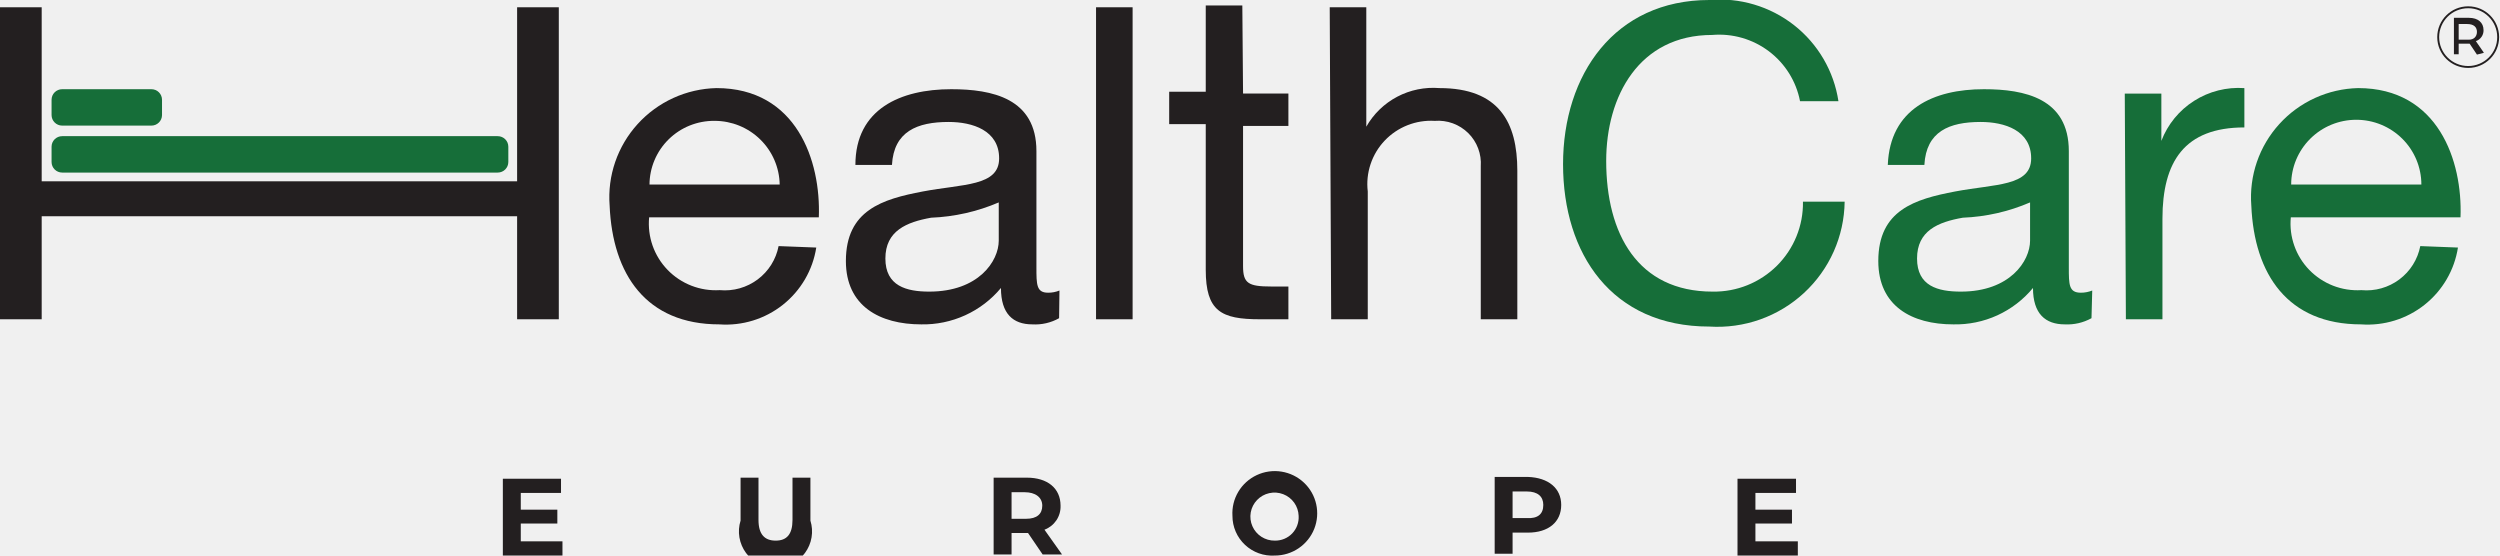
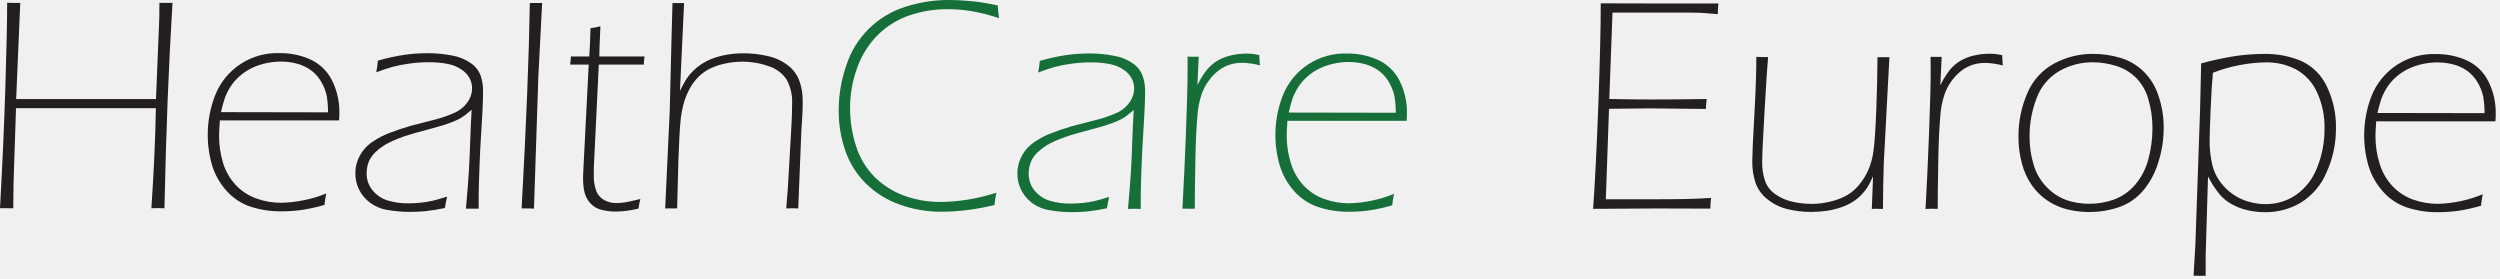
- <svg xmlns="http://www.w3.org/2000/svg" width="144" height="32" viewBox="0 0 144 32" fill="none">
-   <g clip-path="url(#clip0_347_156)">
-     <path d="M32.398 31.182V32H28.964V27.575H32.314V28.393H29.997V29.358H32.103V30.154H29.997V31.182H32.398Z" fill="#231F20" />
-     <path d="M42.657 29.987V27.513H43.689V29.945C43.689 30.784 44.047 31.14 44.679 31.14C45.311 31.14 45.648 30.784 45.648 29.945V27.513H46.68V29.987C46.778 30.301 46.8 30.633 46.745 30.957C46.691 31.281 46.56 31.588 46.364 31.853C46.169 32.117 45.913 32.332 45.618 32.481C45.324 32.629 44.998 32.706 44.668 32.706C44.338 32.706 44.013 32.629 43.718 32.481C43.423 32.332 43.168 32.117 42.972 31.853C42.776 31.588 42.646 31.281 42.591 30.957C42.536 30.633 42.559 30.301 42.657 29.987Z" fill="#231F20" />
-     <path d="M60.056 31.937L59.214 30.7H58.266V31.937H57.233V27.513H59.15C60.33 27.513 61.088 28.121 61.088 29.127C61.099 29.426 61.015 29.72 60.849 29.968C60.682 30.216 60.442 30.406 60.161 30.511L61.173 31.937H60.056ZM59.108 28.352H58.266V29.882H59.108C59.719 29.882 60.035 29.61 60.035 29.127C60.035 28.645 59.635 28.352 59.024 28.352H59.108Z" fill="#231F20" />
-     <path d="M70.989 29.714C70.959 29.228 71.077 28.744 71.327 28.325C71.577 27.906 71.948 27.572 72.391 27.365C72.834 27.158 73.329 27.088 73.812 27.165C74.296 27.242 74.745 27.461 75.101 27.795C75.458 28.128 75.706 28.561 75.812 29.036C75.919 29.512 75.88 30.008 75.701 30.461C75.521 30.914 75.208 31.303 74.804 31.577C74.4 31.852 73.922 31.999 73.432 32C73.119 32.02 72.804 31.976 72.508 31.87C72.213 31.764 71.942 31.599 71.713 31.384C71.484 31.17 71.301 30.911 71.177 30.624C71.052 30.337 70.988 30.027 70.989 29.714ZM74.802 29.714C74.793 29.441 74.704 29.177 74.546 28.955C74.387 28.732 74.166 28.562 73.91 28.464C73.654 28.366 73.375 28.346 73.107 28.406C72.84 28.465 72.596 28.603 72.407 28.8C72.218 28.997 72.091 29.245 72.043 29.514C71.995 29.783 72.028 30.059 72.138 30.309C72.247 30.56 72.429 30.772 72.659 30.92C72.889 31.067 73.158 31.144 73.432 31.14C73.618 31.143 73.803 31.108 73.975 31.037C74.147 30.965 74.302 30.86 74.431 30.726C74.559 30.591 74.659 30.433 74.722 30.258C74.786 30.084 74.813 29.899 74.802 29.714Z" fill="#231F20" />
-     <path d="M89.926 29.085C89.926 30.071 89.189 30.679 88.009 30.679H87.125V31.895H86.093V27.471H88.009C89.189 27.513 89.926 28.121 89.926 29.085ZM88.894 29.085C88.894 28.603 88.578 28.309 87.946 28.309H87.125V29.84H87.946C88.578 29.882 88.894 29.61 88.894 29.085Z" fill="#231F20" />
-     <path d="M103.555 31.182V32H100.08V27.575H103.45V28.393H101.112V29.358H103.218V30.154H101.112V31.182H103.555Z" fill="#231F20" />
-     <path d="M0 0.419H2.401V10.443H29.786V0.419H32.187V18.39H29.786V12.456H2.401V18.39H0V0.419Z" fill="#231F20" />
-     <path d="M47.017 14.259C46.814 15.559 46.127 16.736 45.093 17.556C44.059 18.376 42.753 18.778 41.435 18.684C37.222 18.684 35.284 15.811 35.115 11.848C35.049 10.996 35.158 10.139 35.435 9.331C35.713 8.522 36.153 7.778 36.728 7.145C37.304 6.511 38.003 6 38.783 5.644C39.563 5.288 40.408 5.094 41.266 5.074C45.88 5.074 47.291 9.268 47.164 12.518H37.39C37.338 13.07 37.406 13.626 37.589 14.148C37.773 14.671 38.068 15.148 38.454 15.546C38.84 15.945 39.309 16.255 39.827 16.457C40.345 16.658 40.901 16.745 41.456 16.712C42.237 16.784 43.016 16.564 43.643 16.095C44.27 15.626 44.699 14.942 44.847 14.175L47.017 14.259ZM44.91 10.631C44.894 9.652 44.492 8.719 43.79 8.032C43.089 7.346 42.145 6.961 41.161 6.961C40.672 6.956 40.187 7.047 39.734 7.228C39.281 7.41 38.868 7.679 38.52 8.02C38.171 8.361 37.894 8.767 37.704 9.216C37.513 9.664 37.414 10.145 37.411 10.631H44.91Z" fill="#231F20" />
-     <path d="M61.004 18.328C60.536 18.591 60.003 18.715 59.466 18.684C58.35 18.684 57.655 18.076 57.655 16.587C57.097 17.258 56.395 17.795 55.599 18.158C54.804 18.521 53.937 18.701 53.063 18.684C50.682 18.684 48.723 17.636 48.723 15.036C48.723 12.1 50.83 11.471 53.147 11.03C55.464 10.59 57.55 10.737 57.55 9.122C57.55 7.507 56.012 7.025 54.642 7.025C52.831 7.025 51.483 7.57 51.377 9.499H49.271C49.271 6.27 51.883 5.138 54.79 5.138C57.149 5.138 59.698 5.662 59.698 8.703V15.392C59.698 16.398 59.698 16.86 60.372 16.86C60.596 16.861 60.818 16.819 61.025 16.734L61.004 18.328ZM57.528 11.659C56.294 12.188 54.974 12.486 53.631 12.54C52.22 12.792 50.998 13.295 50.998 14.889C50.998 16.482 52.22 16.797 53.526 16.797C56.37 16.797 57.528 15.036 57.528 13.861V11.659Z" fill="#231F20" />
-     <path d="M63.132 0.419H65.238V18.39H63.132V0.419Z" fill="#231F20" />
-     <path d="M71.6 5.389H74.212V7.255H71.6V15.329C71.6 16.314 71.895 16.503 73.222 16.503H74.212V18.39H72.569C70.336 18.39 69.451 17.929 69.451 15.539V7.151H67.345V5.284H69.451V0.314H71.558L71.6 5.389Z" fill="#231F20" />
-     <path d="M76.592 0.419H78.699V7.297C79.114 6.565 79.732 5.966 80.479 5.572C81.225 5.178 82.07 5.006 82.912 5.074C86.345 5.074 87.398 7.045 87.398 9.834V18.39H85.292V9.583C85.317 9.23 85.266 8.876 85.141 8.546C85.017 8.215 84.822 7.914 84.57 7.665C84.317 7.417 84.014 7.225 83.681 7.103C83.347 6.982 82.992 6.933 82.638 6.962C82.103 6.93 81.568 7.016 81.07 7.213C80.573 7.41 80.124 7.713 79.757 8.1C79.389 8.488 79.112 8.951 78.944 9.457C78.775 9.964 78.72 10.5 78.783 11.03V18.39H76.676L76.592 0.419Z" fill="#231F20" />
-     <path d="M103.682 5.83C103.462 4.684 102.824 3.66 101.89 2.955C100.956 2.25 99.794 1.915 98.626 2.013C94.413 2.013 92.517 5.536 92.517 9.269C92.517 13.463 94.329 16.797 98.647 16.797C99.334 16.808 100.015 16.682 100.652 16.426C101.288 16.169 101.866 15.788 102.352 15.305C102.837 14.822 103.22 14.246 103.477 13.613C103.735 12.979 103.862 12.3 103.85 11.617H106.252C106.239 12.607 106.025 13.584 105.622 14.488C105.218 15.393 104.634 16.206 103.905 16.879C103.176 17.552 102.317 18.07 101.381 18.402C100.444 18.734 99.45 18.872 98.458 18.81C92.833 18.81 90.032 14.616 90.032 9.457C90.032 4.299 93.002 -7.67969e-05 98.458 -7.67969e-05C100.21 -0.153 101.954 0.365 103.336 1.448C104.717 2.531 105.632 4.098 105.894 5.83H103.682Z" fill="#166E39" />
-     <path d="M120.47 18.328C120.001 18.588 119.469 18.711 118.933 18.684C117.816 18.684 117.1 18.076 117.1 16.587C116.544 17.261 115.842 17.799 115.047 18.163C114.251 18.526 113.383 18.704 112.508 18.684C110.128 18.684 108.19 17.636 108.19 15.036C108.19 12.1 110.296 11.471 112.613 11.03C114.93 10.59 116.995 10.737 116.995 9.122C116.995 7.507 115.457 7.025 114.088 7.025C112.276 7.025 110.949 7.57 110.844 9.499H108.737C108.864 6.27 111.37 5.138 114.277 5.138C116.616 5.138 119.164 5.662 119.164 8.703V15.392C119.164 16.398 119.164 16.86 119.86 16.86C120.083 16.86 120.305 16.817 120.513 16.734L120.47 18.328ZM116.932 11.659C115.705 12.188 114.391 12.487 113.056 12.54C111.623 12.792 110.422 13.295 110.422 14.889C110.422 16.482 111.623 16.797 112.95 16.797C115.773 16.797 116.932 15.036 116.932 13.861V11.659Z" fill="#166E39" />
-     <path d="M122.387 5.39H124.494V8.116C124.858 7.165 125.519 6.356 126.38 5.809C127.241 5.261 128.256 5.004 129.276 5.075V7.34C125.821 7.34 124.557 9.311 124.557 12.603V18.391H122.451L122.387 5.39Z" fill="#166E39" />
-     <path d="M141.578 14.259C141.375 15.559 140.688 16.736 139.654 17.556C138.62 18.376 137.314 18.778 135.995 18.684C131.782 18.684 129.844 15.811 129.676 11.848C129.61 10.996 129.719 10.139 129.996 9.331C130.273 8.522 130.713 7.778 131.289 7.145C131.864 6.511 132.563 6 133.344 5.644C134.124 5.288 134.969 5.094 135.827 5.074C140.44 5.074 141.851 9.268 141.725 12.518H131.951C131.898 13.07 131.966 13.626 132.15 14.148C132.333 14.671 132.628 15.148 133.014 15.546C133.401 15.945 133.869 16.255 134.387 16.457C134.905 16.658 135.461 16.745 136.016 16.712C136.797 16.784 137.577 16.564 138.203 16.095C138.83 15.626 139.26 14.942 139.408 14.175L141.578 14.259ZM139.471 10.631C139.471 9.641 139.076 8.692 138.373 7.992C137.67 7.292 136.716 6.899 135.721 6.899C134.727 6.899 133.773 7.292 133.07 7.992C132.367 8.692 131.972 9.641 131.972 10.631H139.471Z" fill="#166E39" />
-     <path d="M28.669 7.843H3.581C3.244 7.843 2.97 8.115 2.97 8.451V9.332C2.97 9.667 3.244 9.94 3.581 9.94H28.669C29.007 9.94 29.28 9.667 29.28 9.332V8.451C29.28 8.115 29.007 7.843 28.669 7.843Z" fill="#166E39" />
-     <path d="M8.721 5.138H3.581C3.244 5.138 2.97 5.41 2.97 5.746V6.627C2.97 6.962 3.244 7.235 3.581 7.235H8.721C9.058 7.235 9.332 6.962 9.332 6.627V5.746C9.332 5.41 9.058 5.138 8.721 5.138Z" fill="#166E39" />
-     <path d="M142.167 3.858C143.121 3.858 143.895 3.088 143.895 2.138C143.895 1.189 143.121 0.419 142.167 0.419C141.213 0.419 140.44 1.189 140.44 2.138C140.44 3.088 141.213 3.858 142.167 3.858Z" stroke="#231F20" stroke-width="0.11" stroke-miterlimit="10" />
-     <path d="M142.673 3.145L142.252 2.516H141.62V3.124H141.346V1.027H142.209C142.736 1.027 143.052 1.3 143.052 1.74C143.055 1.878 143.014 2.014 142.934 2.127C142.855 2.24 142.741 2.325 142.61 2.369L143.073 3.04L142.673 3.145ZM142.673 1.845C142.673 1.552 142.483 1.384 142.104 1.384H141.62V2.286H142.209C142.483 2.286 142.673 2.118 142.673 1.824V1.845Z" fill="#231F20" />
-   </g>
-   <defs>
-     <clipPath id="clip0_347_156">
-       <rect width="144" height="32" fill="white" />
-     </clipPath>
-   </defs>
+ <svg xmlns="http://www.w3.org/2000/svg" width="251" height="28" viewBox="0 0 251 28" fill="none">
+   <path d="M0 20.904C0.242 16.562 0.421 12.508 0.539 8.742C0.656 4.975 0.716 2.154 0.718 0.279C0.984 0.279 1.209 0.295 1.392 0.295C1.574 0.295 1.796 0.295 2.033 0.295L1.623 9.947H15.661L15.972 2.357C15.996 1.93 16.006 1.239 16.004 0.286C16.27 0.286 16.495 0.286 16.677 0.286C16.86 0.286 17.078 0.286 17.319 0.286C16.934 6.532 16.665 13.407 16.511 20.911C16.261 20.911 16.043 20.895 15.87 20.895C15.696 20.895 15.443 20.895 15.196 20.911C15.44 17.405 15.592 14.055 15.651 10.861H1.607L1.363 18.278L1.331 20.907C1.071 20.907 0.847 20.907 0.667 20.907C0.487 20.907 0.26 20.895 0 20.904Z" fill="#231F20" />
+   <path d="M32.759 19.423C32.678 19.802 32.617 20.185 32.576 20.571C31.84 20.789 31.09 20.957 30.331 21.074C29.656 21.171 28.974 21.219 28.292 21.218C27.203 21.236 26.119 21.069 25.085 20.725C24.157 20.402 23.331 19.84 22.69 19.096C22.035 18.355 21.552 17.479 21.273 16.53C20.623 14.241 20.736 11.802 21.593 9.582C22.101 8.284 23.002 7.177 24.17 6.415C25.337 5.653 26.713 5.275 28.106 5.333C29.163 5.323 30.21 5.542 31.175 5.974C32.095 6.4 32.847 7.121 33.31 8.023C33.841 9.066 34.102 10.224 34.07 11.393C34.07 11.634 34.07 11.868 34.041 12.089H22.074C22.023 12.731 21.997 13.234 21.997 13.568C21.985 14.503 22.116 15.435 22.385 16.332C22.636 17.168 23.074 17.936 23.668 18.576C24.234 19.18 24.937 19.641 25.717 19.92C26.527 20.215 27.382 20.363 28.244 20.359C29.793 20.323 31.323 20.006 32.759 19.423ZM22.177 11.259L32.935 11.278C32.936 10.741 32.895 10.205 32.813 9.675C32.733 9.276 32.601 8.89 32.419 8.527C32.242 8.155 32.01 7.811 31.733 7.507C31.46 7.217 31.143 6.972 30.793 6.782C30.415 6.578 30.01 6.427 29.59 6.333C29.134 6.232 28.667 6.181 28.199 6.183C27.67 6.182 27.142 6.244 26.628 6.365C26.14 6.475 25.668 6.641 25.22 6.862C24.789 7.078 24.389 7.349 24.03 7.671C23.678 7.98 23.372 8.338 23.123 8.735C22.904 9.08 22.721 9.446 22.578 9.829C22.421 10.298 22.291 10.775 22.186 11.259H22.177Z" fill="#231F20" />
+   <path d="M37.777 7.26C37.854 6.871 37.909 6.478 37.944 6.083C38.822 5.831 39.715 5.637 40.618 5.502C41.379 5.394 42.146 5.34 42.914 5.342C43.754 5.337 44.592 5.416 45.415 5.579C46.096 5.696 46.741 5.964 47.304 6.365C47.748 6.675 48.084 7.115 48.266 7.625C48.421 8.094 48.5 8.584 48.5 9.078C48.5 9.58 48.483 10.221 48.449 11.002C48.41 11.771 48.365 12.605 48.304 13.487C48.243 14.369 48.186 15.478 48.138 16.802C48.089 18.127 48.06 19.082 48.06 19.666V20.949C47.798 20.949 47.586 20.949 47.419 20.949C47.252 20.949 47.038 20.949 46.778 20.949C46.919 19.405 47.018 18.156 47.076 17.2C47.131 16.238 47.175 15.212 47.211 14.112C47.246 13.012 47.294 11.98 47.355 11.021C47.034 11.284 46.804 11.476 46.637 11.601C46.466 11.729 46.284 11.843 46.095 11.941C45.863 12.06 45.626 12.167 45.383 12.262C45.107 12.368 44.854 12.457 44.62 12.534C44.386 12.611 43.828 12.768 42.936 13.009C42.045 13.249 41.407 13.429 41.012 13.551C40.321 13.761 39.649 14.028 39.002 14.349C38.534 14.589 38.102 14.893 37.719 15.254C37.438 15.514 37.212 15.826 37.052 16.174C36.891 16.561 36.809 16.976 36.812 17.396C36.799 18.016 37.007 18.621 37.399 19.102C37.785 19.578 38.302 19.932 38.886 20.118C39.589 20.331 40.321 20.43 41.054 20.413C41.463 20.414 41.872 20.391 42.279 20.346C42.67 20.301 43.042 20.24 43.389 20.166C43.735 20.092 44.238 19.948 44.892 19.736C44.803 20.118 44.726 20.503 44.665 20.884C44.009 21.025 43.346 21.132 42.68 21.205C42.171 21.25 41.69 21.272 41.237 21.272C40.451 21.278 39.667 21.213 38.893 21.077C38.239 20.973 37.622 20.707 37.097 20.304C36.638 19.954 36.269 19.499 36.023 18.977C35.793 18.48 35.675 17.939 35.677 17.392C35.676 16.974 35.747 16.558 35.888 16.164C36.036 15.75 36.253 15.364 36.53 15.023C36.803 14.692 37.128 14.407 37.492 14.179C37.983 13.849 38.51 13.576 39.063 13.365C39.727 13.102 40.445 12.861 41.208 12.64C41.42 12.582 42.25 12.364 43.7 11.999C44.335 11.835 44.955 11.621 45.556 11.358C46.099 11.134 46.57 10.764 46.916 10.29C47.221 9.886 47.39 9.397 47.4 8.892C47.4 8.549 47.323 8.21 47.175 7.901C46.984 7.54 46.707 7.231 46.367 7.003C45.935 6.703 45.443 6.502 44.925 6.413C44.327 6.301 43.721 6.245 43.113 6.246C42.421 6.243 41.729 6.292 41.044 6.391C40.495 6.462 39.951 6.569 39.416 6.711C38.86 6.866 38.313 7.049 37.777 7.26Z" fill="#231F20" />
+   <path d="M52.37 20.923C52.836 12.522 53.111 5.648 53.194 0.302C53.454 0.302 53.663 0.302 53.813 0.302C53.964 0.302 54.172 0.302 54.432 0.302L54.05 7.674L53.611 20.943C53.348 20.943 53.14 20.927 52.989 20.927C52.838 20.927 52.633 20.914 52.37 20.923Z" fill="#231F20" />
+   <path d="M64.292 19.977C64.21 20.293 64.148 20.615 64.109 20.939C63.376 21.128 62.622 21.229 61.865 21.24C61.348 21.247 60.832 21.183 60.332 21.051C59.906 20.939 59.524 20.701 59.236 20.368C58.962 20.058 58.77 19.684 58.678 19.281C58.585 18.86 58.54 18.43 58.543 17.999C58.543 17.918 58.543 17.793 58.543 17.62C58.543 17.447 58.565 17.072 58.597 16.488L59.107 6.487H57.241C57.279 6.214 57.305 5.945 57.318 5.672H59.162C59.213 5.031 59.255 4.084 59.287 2.831C59.623 2.791 59.955 2.726 60.281 2.636C60.206 4.269 60.17 5.281 60.172 5.672H64.712C64.671 5.942 64.645 6.214 64.635 6.487H60.12L59.62 16.838V17.457C59.579 18.085 59.679 18.715 59.912 19.3C60.089 19.662 60.381 19.954 60.743 20.131C61.09 20.299 61.47 20.387 61.855 20.387C62.146 20.386 62.436 20.364 62.724 20.323C63.019 20.275 63.545 20.16 64.292 19.977Z" fill="#231F20" />
+   <path d="M66.784 20.93L67.243 11.079C67.27 10.123 67.331 7.655 67.425 3.675L67.518 0.305C67.749 0.305 67.942 0.305 68.092 0.305C68.243 0.305 68.461 0.305 68.682 0.305L68.269 9.126C68.499 8.654 68.698 8.282 68.865 8.01C69.057 7.706 69.283 7.424 69.538 7.17C69.812 6.892 70.114 6.644 70.439 6.429C70.778 6.214 71.136 6.032 71.51 5.887C71.965 5.714 72.436 5.586 72.915 5.503C73.477 5.401 74.047 5.35 74.618 5.352C75.456 5.347 76.293 5.442 77.109 5.634C77.84 5.794 78.527 6.114 79.12 6.57C79.647 6.974 80.046 7.522 80.268 8.148C80.478 8.74 80.587 9.364 80.588 9.992C80.588 10.194 80.588 10.476 80.588 10.838C80.567 11.394 80.524 12.142 80.46 13.083L80.21 19.233C80.191 19.625 80.168 20.195 80.146 20.926C79.886 20.926 79.687 20.91 79.549 20.91C79.412 20.91 79.197 20.91 78.937 20.926C79.057 19.625 79.147 18.314 79.21 16.995L79.421 13.311C79.492 12.172 79.53 11.191 79.53 10.364C79.564 9.55 79.379 8.742 78.995 8.023C78.574 7.37 77.938 6.885 77.196 6.654C76.341 6.343 75.438 6.187 74.528 6.192C73.907 6.192 73.289 6.263 72.684 6.404C72.171 6.518 71.673 6.695 71.203 6.93C70.853 7.113 70.53 7.341 70.241 7.609C69.915 7.915 69.631 8.261 69.394 8.639C69.11 9.114 68.882 9.621 68.714 10.149C68.51 10.822 68.377 11.516 68.32 12.217C68.249 12.895 68.179 14.215 68.108 16.177L67.986 20.92C67.724 20.92 67.528 20.92 67.396 20.92C67.265 20.92 67.047 20.92 66.784 20.93Z" fill="#231F20" />
+   <path d="M100.04 19.343C99.951 19.751 99.886 20.164 99.844 20.58C98.894 20.817 97.93 20.993 96.958 21.109C96.153 21.204 95.344 21.253 94.534 21.257C93.109 21.264 91.693 21.024 90.349 20.548C89.076 20.101 87.916 19.381 86.95 18.438C86.006 17.509 85.293 16.373 84.866 15.119C84.42 13.822 84.196 12.458 84.205 11.085C84.203 9.531 84.466 7.988 84.984 6.523C85.43 5.156 86.195 3.916 87.215 2.903C88.234 1.891 89.48 1.135 90.849 0.699C92.29 0.227 93.797 -0.009 95.313 0C95.849 0 96.422 0.026 97.045 0.077C97.667 0.129 98.17 0.183 98.571 0.244C98.972 0.305 99.498 0.404 100.174 0.545C100.196 0.975 100.241 1.403 100.309 1.828C99.374 1.51 98.416 1.267 97.442 1.103C96.674 0.984 95.898 0.923 95.121 0.921C93.846 0.917 92.579 1.12 91.369 1.523C90.179 1.917 89.094 2.575 88.194 3.447C87.25 4.378 86.528 5.509 86.081 6.757C85.595 8.058 85.346 9.436 85.347 10.826C85.343 12.132 85.546 13.431 85.95 14.674C86.312 15.831 86.944 16.886 87.793 17.752C88.631 18.584 89.637 19.226 90.744 19.634C91.94 20.072 93.206 20.289 94.479 20.276C96.369 20.249 98.244 19.935 100.04 19.343Z" fill="#166E39" />
+   <path d="M104.231 7.286C104.307 6.897 104.363 6.504 104.397 6.109C105.276 5.858 106.169 5.663 107.072 5.526C107.833 5.421 108.6 5.369 109.368 5.368C110.207 5.363 111.045 5.443 111.869 5.606C112.555 5.72 113.206 5.988 113.773 6.391C114.217 6.702 114.553 7.142 114.735 7.651C114.891 8.12 114.97 8.61 114.97 9.104C114.97 9.606 114.952 10.248 114.918 11.028C114.883 11.798 114.835 12.631 114.774 13.513C114.713 14.395 114.655 15.505 114.607 16.829C114.559 18.153 114.53 19.109 114.53 19.692V20.975C114.267 20.975 114.056 20.959 113.889 20.959C113.722 20.959 113.504 20.959 113.248 20.975C113.389 19.431 113.488 18.182 113.546 17.226C113.604 16.271 113.648 15.242 113.68 14.138C113.717 13.035 113.766 12.005 113.828 11.047C113.507 11.31 113.273 11.503 113.107 11.628C112.937 11.757 112.755 11.871 112.565 11.968C112.334 12.088 112.096 12.195 111.853 12.288C111.577 12.394 111.324 12.484 111.09 12.561C110.855 12.638 110.298 12.795 109.406 13.035C108.515 13.276 107.877 13.455 107.482 13.577C106.792 13.789 106.119 14.056 105.472 14.376C105.004 14.615 104.572 14.92 104.189 15.28C103.908 15.54 103.682 15.853 103.522 16.2C103.361 16.587 103.279 17.003 103.281 17.422C103.27 18.042 103.478 18.646 103.868 19.128C104.255 19.605 104.772 19.958 105.356 20.144C106.059 20.357 106.79 20.456 107.524 20.439C107.933 20.44 108.342 20.418 108.749 20.375C109.143 20.327 109.512 20.266 109.858 20.192C110.205 20.119 110.708 19.974 111.362 19.763C111.272 20.144 111.195 20.529 111.134 20.911C110.479 21.051 109.816 21.158 109.15 21.232C108.639 21.276 108.158 21.299 107.707 21.299C106.921 21.305 106.136 21.239 105.363 21.103C104.71 20.999 104.093 20.735 103.567 20.334C103.11 19.982 102.743 19.527 102.496 19.006C102.261 18.504 102.142 17.957 102.146 17.403C102.145 16.984 102.217 16.569 102.358 16.175C102.506 15.761 102.723 15.375 102.999 15.033C103.273 14.702 103.598 14.418 103.961 14.19C104.453 13.86 104.98 13.586 105.533 13.375C106.196 13.116 106.915 12.872 107.678 12.654C107.892 12.594 108.722 12.38 110.169 12.012C110.805 11.848 111.427 11.634 112.029 11.371C112.572 11.149 113.042 10.779 113.385 10.303C113.69 9.9 113.86 9.411 113.87 8.905C113.87 8.563 113.793 8.226 113.645 7.918C113.455 7.555 113.177 7.245 112.837 7.017C112.405 6.717 111.913 6.515 111.394 6.427C110.798 6.314 110.192 6.258 109.586 6.26C108.893 6.257 108.2 6.305 107.514 6.404C106.965 6.476 106.421 6.583 105.885 6.725C105.324 6.883 104.772 7.07 104.231 7.286Z" fill="#166E39" />
+   <path d="M118.715 20.949C118.837 18.826 118.953 16.328 119.064 13.455C119.176 10.582 119.232 8.444 119.234 7.042V5.682C119.436 5.682 119.622 5.698 119.795 5.698C119.969 5.698 120.161 5.698 120.353 5.698L120.219 8.552C120.48 7.999 120.803 7.478 121.181 6.997C121.469 6.647 121.814 6.348 122.2 6.112C122.623 5.863 123.082 5.68 123.56 5.57C124.091 5.443 124.636 5.379 125.183 5.381C125.605 5.382 126.026 5.433 126.436 5.532C126.437 5.876 126.458 6.219 126.497 6.561C125.925 6.405 125.336 6.319 124.743 6.304C124.299 6.298 123.857 6.364 123.435 6.5C123.044 6.632 122.677 6.826 122.348 7.074C121.968 7.367 121.634 7.715 121.357 8.107C121.042 8.531 120.796 9.003 120.629 9.505C120.406 10.185 120.27 10.891 120.222 11.605C120.113 12.887 120.045 14.358 120.017 16.017C119.976 18.243 119.956 19.89 119.956 20.959C119.693 20.959 119.491 20.959 119.347 20.959C119.202 20.959 118.978 20.939 118.715 20.949Z" fill="#166E39" />
+   <path d="M139.959 19.465C139.878 19.844 139.817 20.227 139.776 20.613C139.04 20.831 138.29 20.999 137.531 21.116C136.856 21.213 136.174 21.261 135.492 21.26C134.403 21.278 133.319 21.111 132.285 20.767C131.358 20.442 130.532 19.881 129.89 19.138C129.236 18.396 128.753 17.52 128.473 16.572C127.818 14.284 127.925 11.846 128.777 9.624C129.285 8.326 130.186 7.219 131.353 6.457C132.521 5.695 133.897 5.317 135.29 5.375C136.347 5.365 137.394 5.584 138.359 6.016C139.279 6.441 140.031 7.163 140.494 8.065C141.026 9.107 141.287 10.266 141.254 11.435C141.254 11.676 141.254 11.91 141.225 12.131H129.258C129.21 12.773 129.184 13.276 129.184 13.61C129.181 14.55 129.323 15.486 129.604 16.383C129.855 17.22 130.294 17.988 130.887 18.628C131.454 19.231 132.156 19.692 132.936 19.971C133.746 20.266 134.601 20.415 135.463 20.411C137.006 20.369 138.529 20.049 139.959 19.465ZM129.377 11.301L140.135 11.32C140.138 10.783 140.097 10.247 140.013 9.717C139.933 9.318 139.801 8.932 139.619 8.569C139.442 8.197 139.21 7.853 138.932 7.549C138.66 7.258 138.343 7.014 137.993 6.824C137.616 6.62 137.212 6.47 136.794 6.379C136.337 6.275 135.87 6.223 135.402 6.225C134.872 6.224 134.343 6.285 133.828 6.407C133.34 6.517 132.868 6.683 132.42 6.904C131.99 7.12 131.59 7.392 131.23 7.713C130.878 8.022 130.572 8.38 130.323 8.777C130.105 9.122 129.922 9.489 129.778 9.871C129.621 10.34 129.49 10.817 129.386 11.301H129.377Z" fill="#166E39" />
+   <path d="M159.948 20.968C160.143 18.236 160.319 14.709 160.478 10.387C160.636 6.064 160.715 2.713 160.715 0.334C162.951 0.334 165.051 0.339 167.016 0.35H172.528C172.489 0.754 172.467 1.113 172.467 1.424L171.258 1.322C170.938 1.29 170.405 1.27 169.629 1.264H167.346C164.96 1.264 163.143 1.264 161.895 1.264L161.574 9.938C163.094 9.97 164.489 9.986 165.759 9.986C167.272 9.986 169.136 9.971 171.351 9.941C171.313 10.242 171.287 10.582 171.274 10.938L165.599 10.88C164.932 10.88 163.58 10.896 161.545 10.925L161.225 20.006H165.557C167.267 20.006 168.448 19.999 169.1 19.984C169.741 19.984 170.659 19.933 171.794 19.872C171.748 20.228 171.724 20.587 171.72 20.946C169.302 20.946 167.534 20.941 166.416 20.93L159.948 20.968Z" fill="#231F20" />
+   <path d="M189.048 20.978C188.846 20.978 188.66 20.962 188.487 20.962C188.314 20.962 188.131 20.962 187.929 20.978L188.054 17.697C187.891 18.08 187.701 18.451 187.487 18.807C187.318 19.062 187.128 19.302 186.919 19.525C186.661 19.799 186.369 20.041 186.05 20.243C185.666 20.488 185.252 20.683 184.819 20.824C184.343 20.985 183.854 21.102 183.357 21.173C182.858 21.241 182.356 21.275 181.853 21.276C181.035 21.282 180.219 21.184 179.425 20.987C178.695 20.808 178.015 20.467 177.434 19.99C176.888 19.564 176.476 18.989 176.248 18.335C176.025 17.645 175.917 16.922 175.927 16.197C175.927 15.583 175.995 14.065 176.132 11.643C176.269 9.221 176.337 7.244 176.337 5.711C176.6 5.711 176.796 5.727 176.927 5.727C177.059 5.727 177.248 5.727 177.517 5.727C177.438 6.593 177.32 8.391 177.162 11.12C177.003 13.85 176.924 15.56 176.924 16.251C176.907 16.914 177.009 17.574 177.226 18.201C177.43 18.74 177.798 19.202 178.277 19.522C178.788 19.877 179.363 20.126 179.971 20.256C180.602 20.397 181.247 20.468 181.895 20.468C182.571 20.471 183.245 20.382 183.899 20.205C184.461 20.068 185.001 19.852 185.502 19.564C185.924 19.304 186.301 18.98 186.621 18.602C187.011 18.134 187.335 17.615 187.583 17.059C187.843 16.445 188.016 15.797 188.099 15.135C188.208 14.374 188.302 12.997 188.381 11.005C188.452 9.081 188.492 7.328 188.5 5.746C188.773 5.746 188.975 5.746 189.106 5.746C189.238 5.746 189.427 5.746 189.696 5.746L189.135 16.328L189.074 18.611C189.055 19.524 189.046 20.313 189.048 20.978Z" fill="#231F20" />
+   <path d="M193.323 20.978C193.445 18.855 193.561 16.357 193.672 13.484C193.784 10.611 193.84 8.473 193.842 7.071L193.826 5.711C194.028 5.711 194.214 5.711 194.387 5.711C194.561 5.711 194.753 5.711 194.945 5.711L194.808 8.565C195.07 8.013 195.393 7.491 195.77 7.01C196.057 6.66 196.4 6.361 196.786 6.125C197.209 5.876 197.667 5.693 198.146 5.583C198.678 5.456 199.224 5.392 199.771 5.394C200.194 5.395 200.615 5.446 201.025 5.547C201.025 5.89 201.045 6.233 201.086 6.574C200.514 6.418 199.925 6.332 199.332 6.317C198.888 6.31 198.446 6.376 198.024 6.513C197.633 6.645 197.266 6.838 196.937 7.087C196.557 7.38 196.224 7.728 195.946 8.119C195.631 8.544 195.385 9.016 195.218 9.517C194.994 10.198 194.856 10.903 194.808 11.618C194.701 12.9 194.633 14.371 194.606 16.03C194.565 18.255 194.545 19.902 194.545 20.971C194.282 20.971 194.08 20.955 193.935 20.955C193.791 20.955 193.586 20.968 193.323 20.978Z" fill="#231F20" />
+   <path d="M210.145 5.409C211.065 5.408 211.981 5.539 212.864 5.801C213.732 6.057 214.527 6.516 215.182 7.141C215.882 7.824 216.405 8.667 216.705 9.597C217.062 10.638 217.241 11.732 217.234 12.833C217.237 14.031 217.047 15.222 216.673 16.36C216.357 17.412 215.821 18.386 215.102 19.217C214.452 19.953 213.621 20.506 212.691 20.82C211.051 21.359 209.294 21.434 207.615 21.038C206.917 20.872 206.254 20.588 205.652 20.198C205.029 19.792 204.485 19.275 204.049 18.672C203.569 18.001 203.217 17.248 203.01 16.45C202.771 15.579 202.651 14.679 202.654 13.775C202.634 12.244 202.942 10.726 203.558 9.325C204.097 8.055 205.054 7.008 206.271 6.359C207.464 5.727 208.795 5.4 210.145 5.409ZM210.116 6.253C208.941 6.244 207.785 6.546 206.765 7.128C205.722 7.729 204.921 8.673 204.498 9.799C204.004 11.053 203.757 12.39 203.77 13.737C203.763 14.699 203.903 15.656 204.187 16.575C204.438 17.422 204.897 18.193 205.521 18.819C206.075 19.395 206.756 19.834 207.509 20.102C208.233 20.342 208.991 20.462 209.753 20.458C210.615 20.465 211.471 20.317 212.28 20.022C213.084 19.716 213.799 19.213 214.358 18.56C214.98 17.828 215.431 16.967 215.679 16.039C215.966 15.007 216.109 13.94 216.106 12.868C216.111 11.879 215.971 10.895 215.689 9.947C215.462 9.117 215.02 8.362 214.406 7.76C213.843 7.221 213.159 6.824 212.412 6.602C211.667 6.375 210.894 6.257 210.116 6.253Z" fill="#231F20" />
+   <path d="M220.233 27.683L220.412 24.633L220.89 10.954L220.996 6.365C222.127 6.051 223.276 5.804 224.437 5.624C225.386 5.485 226.344 5.416 227.303 5.416C228.62 5.383 229.928 5.638 231.135 6.163C232.244 6.698 233.13 7.606 233.636 8.728C234.25 10.016 234.556 11.429 234.531 12.855C234.543 14.404 234.215 15.937 233.569 17.345C233.043 18.584 232.147 19.631 231.004 20.343C229.918 20.988 228.675 21.32 227.412 21.305C226.822 21.304 226.234 21.238 225.658 21.106C225.106 20.984 224.575 20.784 224.081 20.509C223.618 20.257 223.205 19.925 222.859 19.528C222.404 18.965 222.01 18.354 221.685 17.707L221.448 25.701V26.214C221.448 26.557 221.448 27.051 221.448 27.692C221.185 27.692 220.977 27.692 220.826 27.692C220.675 27.692 220.508 27.673 220.233 27.683ZM222.176 7.301C222.092 8.157 222.017 9.38 221.948 10.973C221.881 12.576 221.849 13.618 221.846 14.132C221.84 14.953 221.932 15.772 222.121 16.572C222.309 17.336 222.682 18.042 223.208 18.627C223.735 19.233 224.393 19.711 225.132 20.025C225.863 20.334 226.648 20.493 227.441 20.493C228.536 20.509 229.61 20.187 230.516 19.573C231.476 18.895 232.211 17.946 232.629 16.848C233.139 15.598 233.394 14.259 233.38 12.91C233.411 11.639 233.148 10.378 232.61 9.225C232.171 8.268 231.437 7.476 230.516 6.965C229.588 6.487 228.556 6.244 227.512 6.259C225.69 6.288 223.887 6.641 222.189 7.301H222.176Z" fill="#231F20" />
+   <path d="M249.272 19.506C249.191 19.886 249.13 20.269 249.089 20.654C248.353 20.874 247.603 21.042 246.844 21.158C246.169 21.255 245.487 21.303 244.805 21.302C243.716 21.32 242.632 21.154 241.598 20.811C240.671 20.487 239.846 19.924 239.206 19.179C238.551 18.438 238.066 17.562 237.785 16.614C237.131 14.325 237.238 11.885 238.09 9.662C238.6 8.366 239.501 7.262 240.669 6.503C241.836 5.744 243.212 5.369 244.603 5.429C245.66 5.418 246.707 5.636 247.671 6.07C248.594 6.492 249.347 7.213 249.807 8.116C250.338 9.159 250.601 10.317 250.57 11.486C250.57 11.73 250.57 11.961 250.538 12.182H238.571C238.523 12.824 238.497 13.33 238.497 13.661C238.493 14.602 238.634 15.539 238.917 16.437C239.167 17.274 239.606 18.042 240.2 18.682C240.768 19.285 241.47 19.746 242.249 20.029C243.059 20.321 243.915 20.469 244.776 20.465C246.32 20.42 247.843 20.095 249.272 19.506ZM238.69 11.342L249.448 11.361C249.451 10.825 249.41 10.288 249.326 9.758C249.247 9.358 249.114 8.971 248.932 8.607C248.755 8.235 248.523 7.891 248.245 7.587C247.974 7.297 247.658 7.053 247.309 6.863C246.931 6.659 246.526 6.509 246.107 6.417C245.649 6.316 245.181 6.265 244.712 6.266C244.183 6.265 243.655 6.325 243.141 6.446C242.654 6.556 242.181 6.723 241.733 6.943C241.303 7.159 240.903 7.43 240.543 7.751C240.191 8.06 239.885 8.418 239.636 8.815C239.417 9.161 239.234 9.529 239.091 9.912C238.934 10.381 238.803 10.859 238.699 11.342H238.69Z" fill="#231F20" />
</svg>
